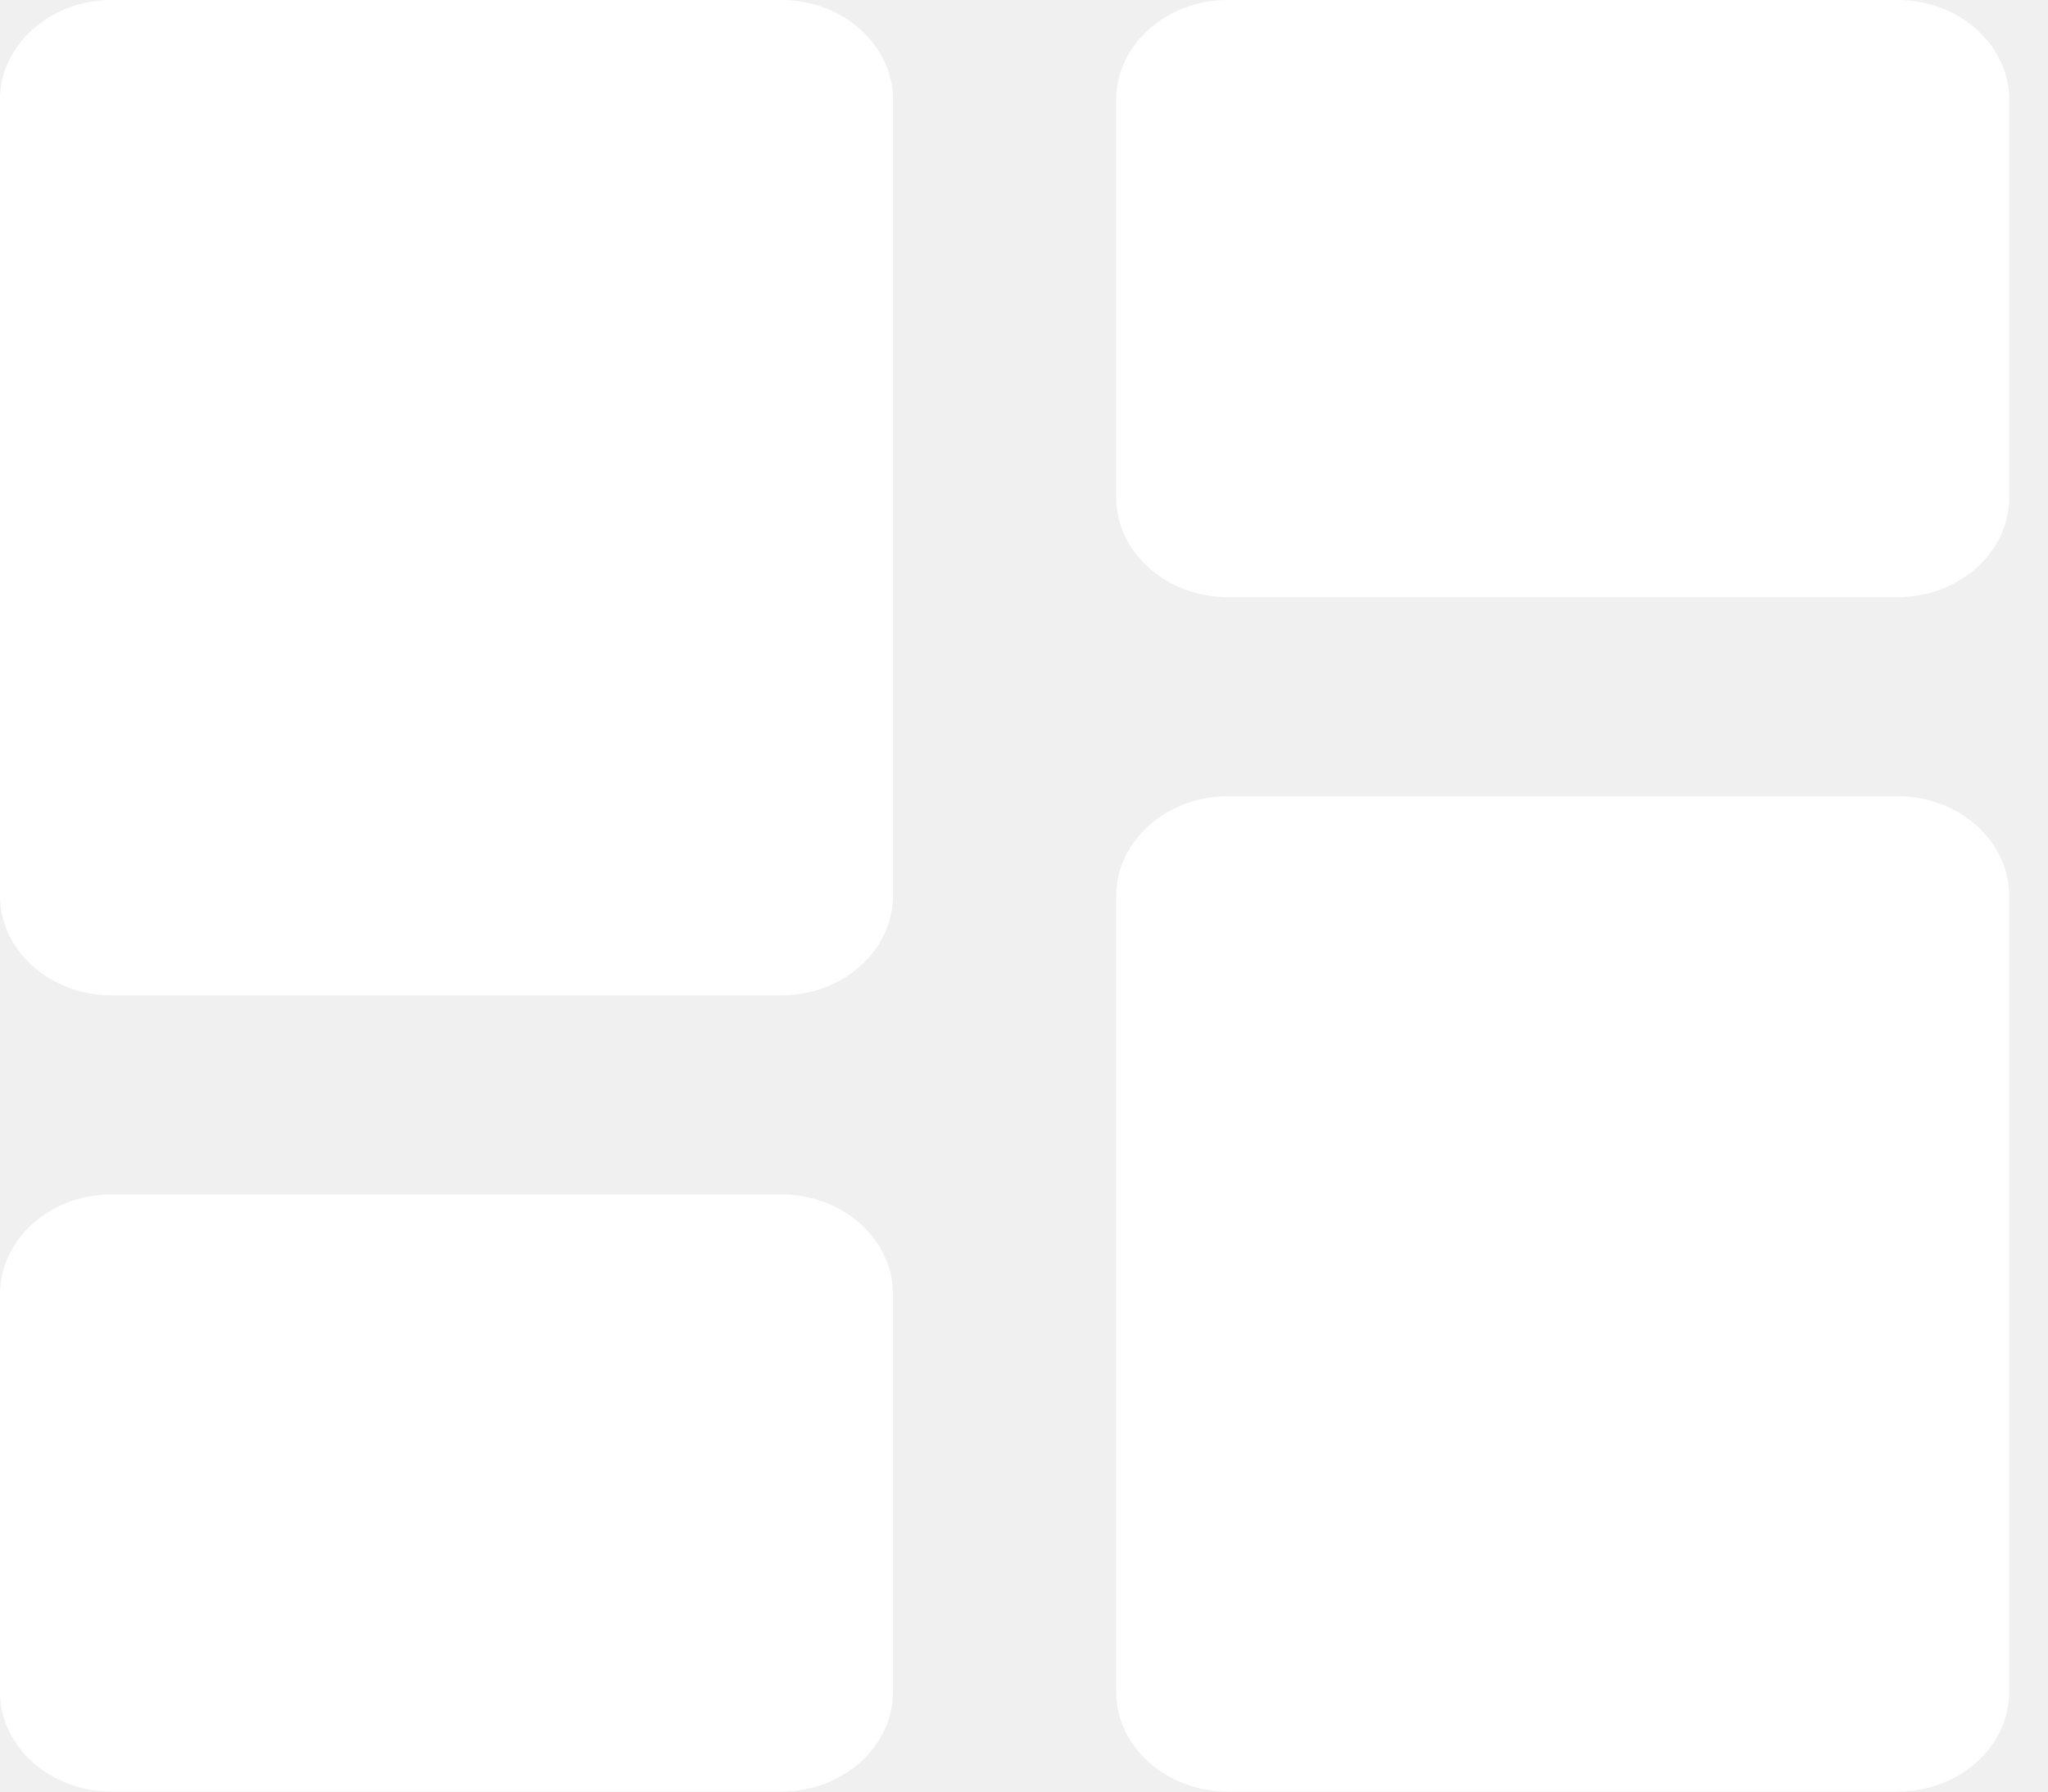
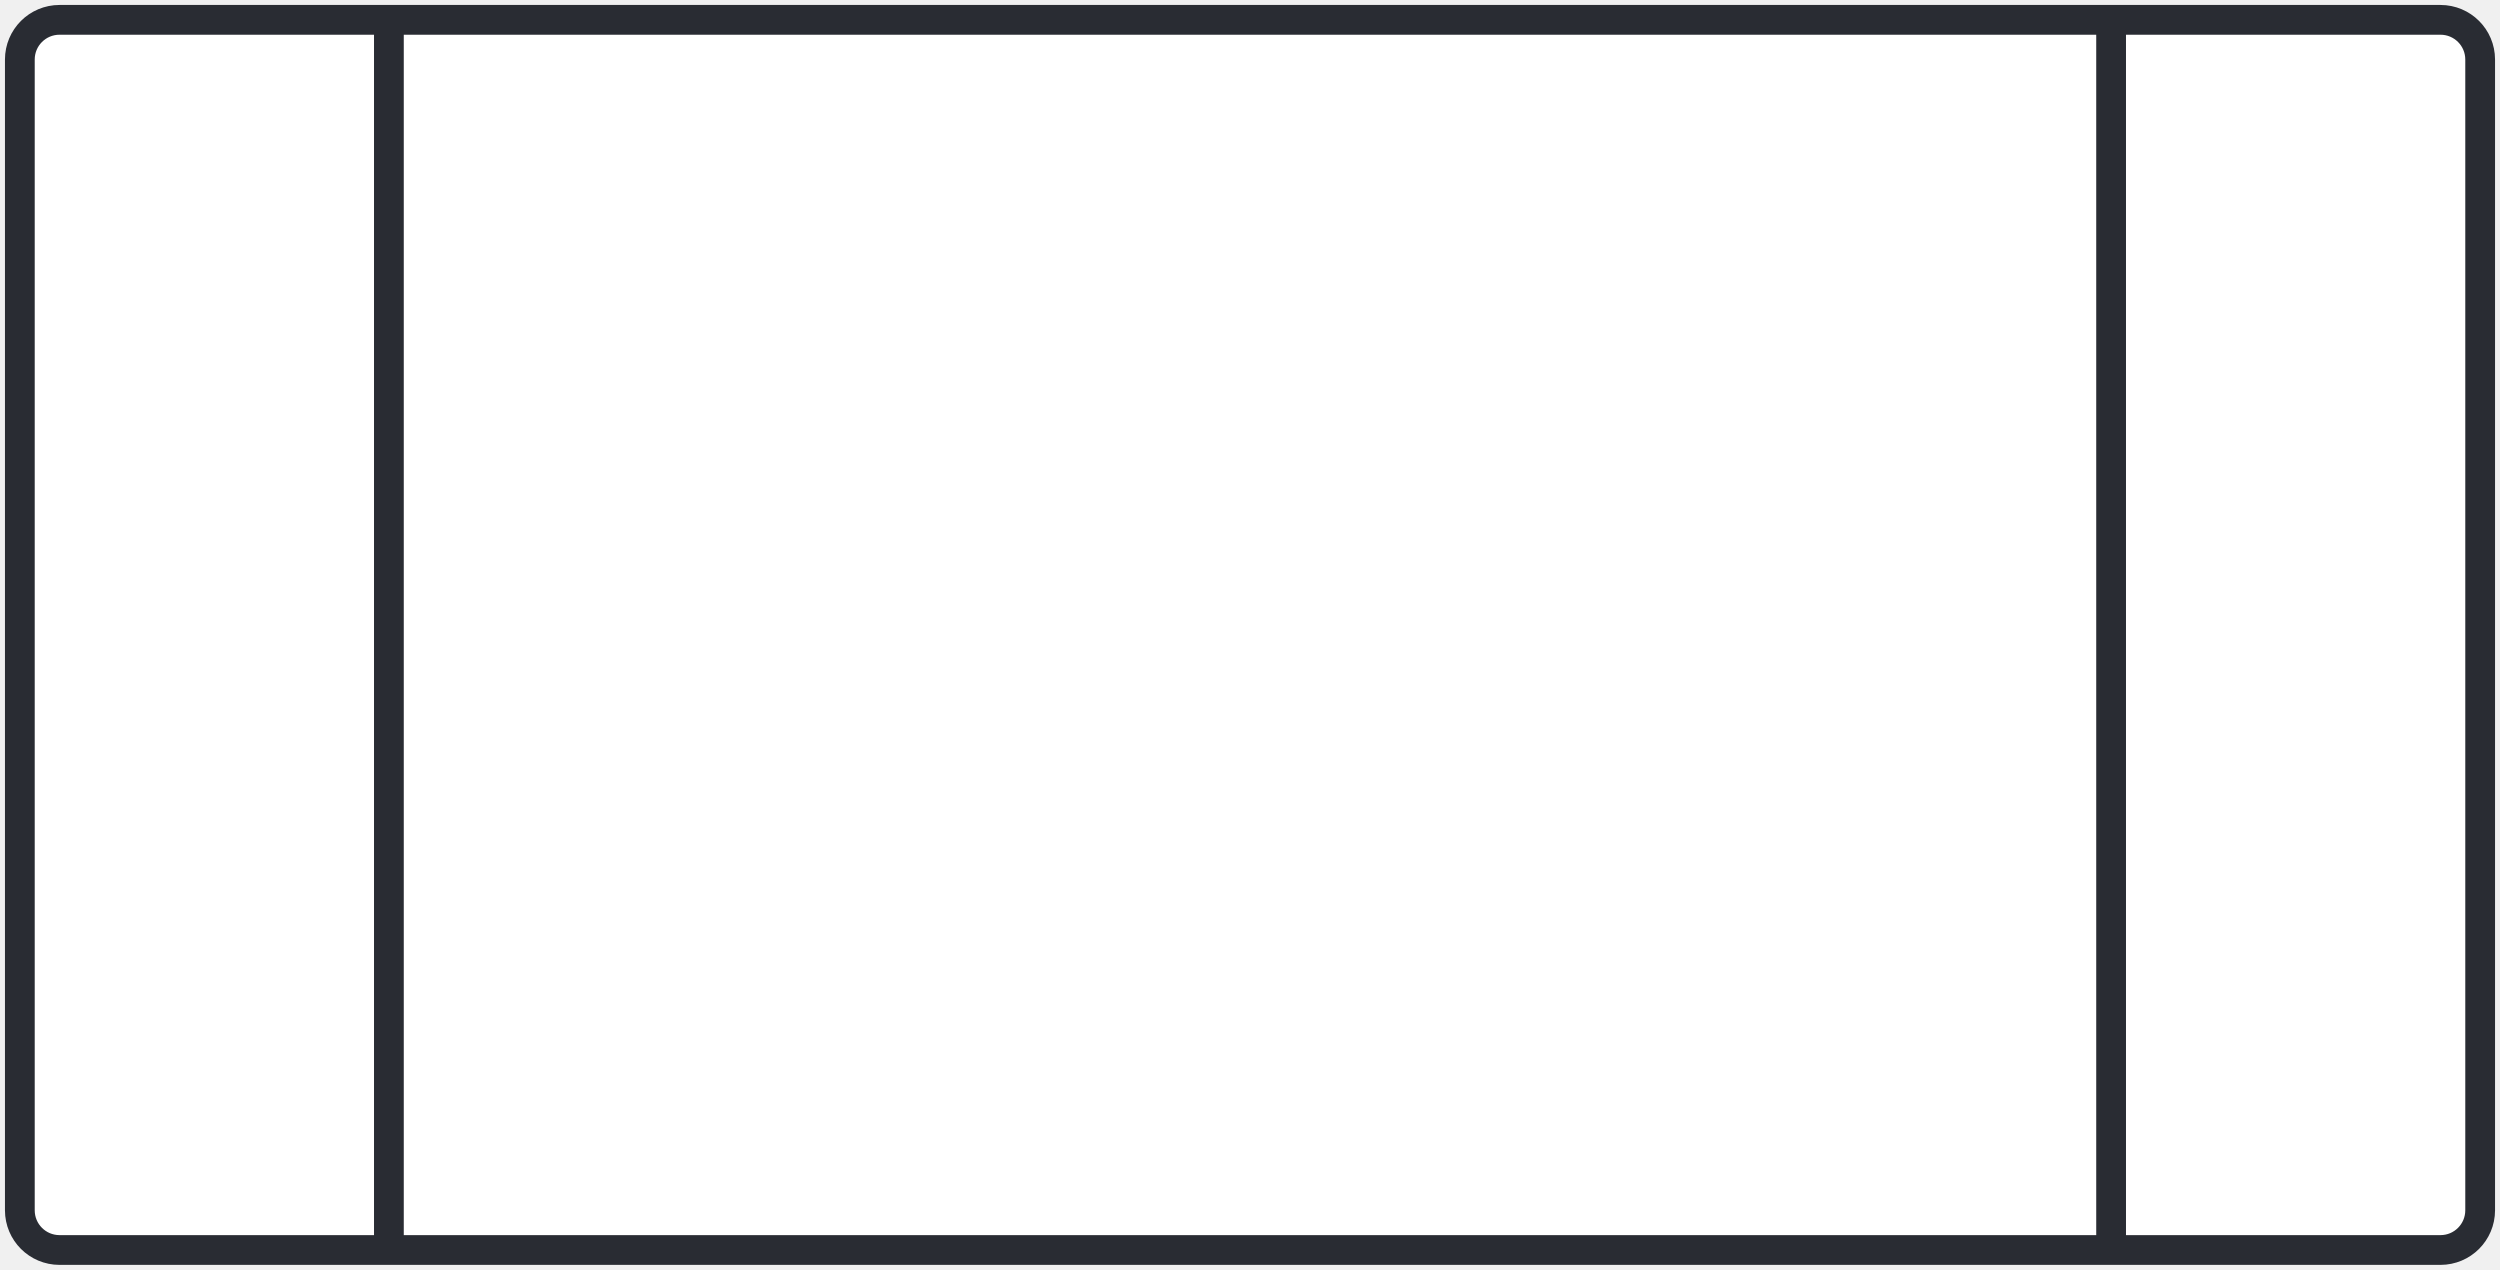
- <svg xmlns="http://www.w3.org/2000/svg" width="32" height="28" viewBox="0 0 32 28" fill="none">
-   <path d="M1.744 15.556H12.209C13.168 15.556 13.953 14.856 13.953 14V1.556C13.953 0.7 13.168 0 12.209 0H1.744C0.785 0 0 0.7 0 1.556V14C0 14.856 0.785 15.556 1.744 15.556ZM1.744 28H12.209C13.168 28 13.953 27.3 13.953 26.444V20.222C13.953 19.367 13.168 18.667 12.209 18.667H1.744C0.785 18.667 0 19.367 0 20.222V26.444C0 27.3 0.785 28 1.744 28ZM19.185 28H29.65C30.609 28 31.394 27.3 31.394 26.444V14C31.394 13.144 30.609 12.444 29.65 12.444H19.185C18.226 12.444 17.441 13.144 17.441 14V26.444C17.441 27.3 18.226 28 19.185 28ZM17.441 1.556V7.778C17.441 8.633 18.226 9.333 19.185 9.333H29.65C30.609 9.333 31.394 8.633 31.394 7.778V1.556C31.394 0.7 30.609 0 29.65 0H19.185C18.226 0 17.441 0.7 17.441 1.556Z" fill="white" />
+ <svg xmlns="http://www.w3.org/2000/svg" width="126" height="64" viewBox="0 0 126 64" fill="none">
+   <path d="M3 1H19.6H106.4H123C124.105 1 125 1.895 125 3V61C125 62.105 124.105 63 123 63H106.4H19.6H3C1.895 63 1 62.105 1 61V3C1 1.895 1.895 1 3 1Z" fill="white" />
+   <path d="M19.6 1H3C1.895 1 1 1.895 1 3V61C1 62.105 1.895 63 3 63H19.6M19.6 1H106.4M19.6 1V63M106.4 1H123C124.105 1 125 1.895 125 3V61C125 62.105 124.105 63 123 63H106.4M106.4 1V63M106.4 63H19.6" stroke="#292C33" stroke-width="1.5" />
</svg>
